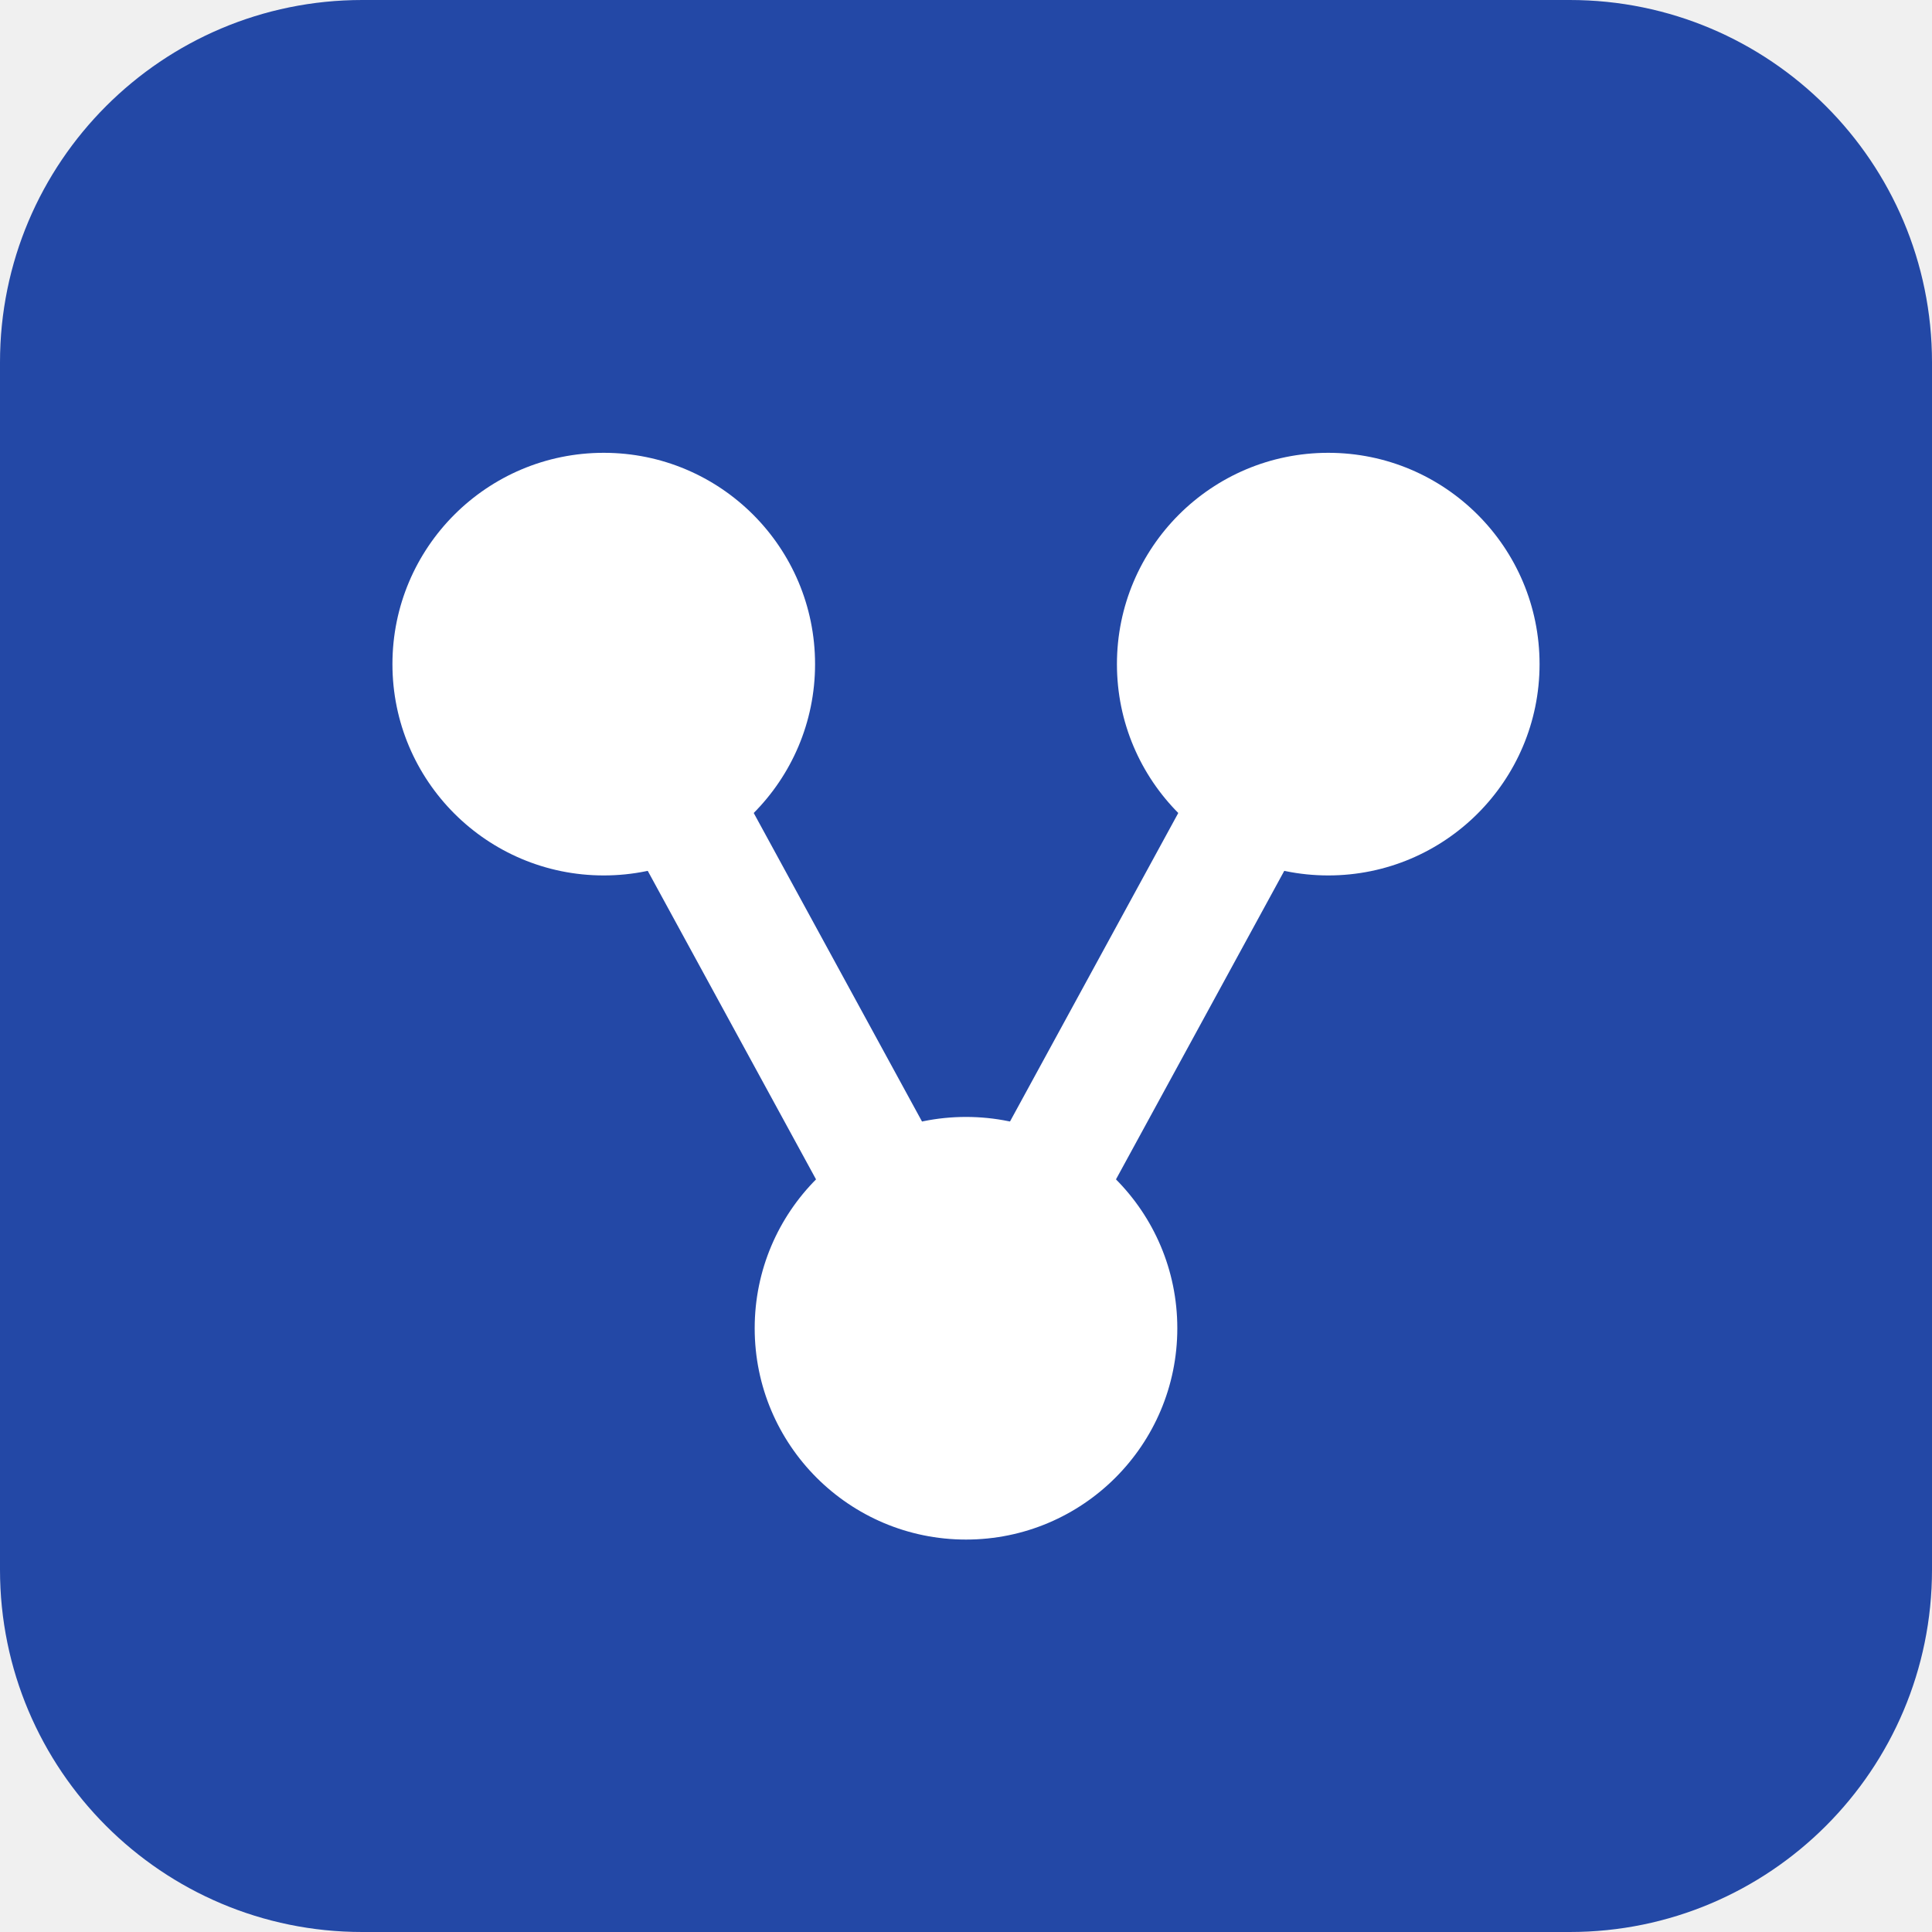
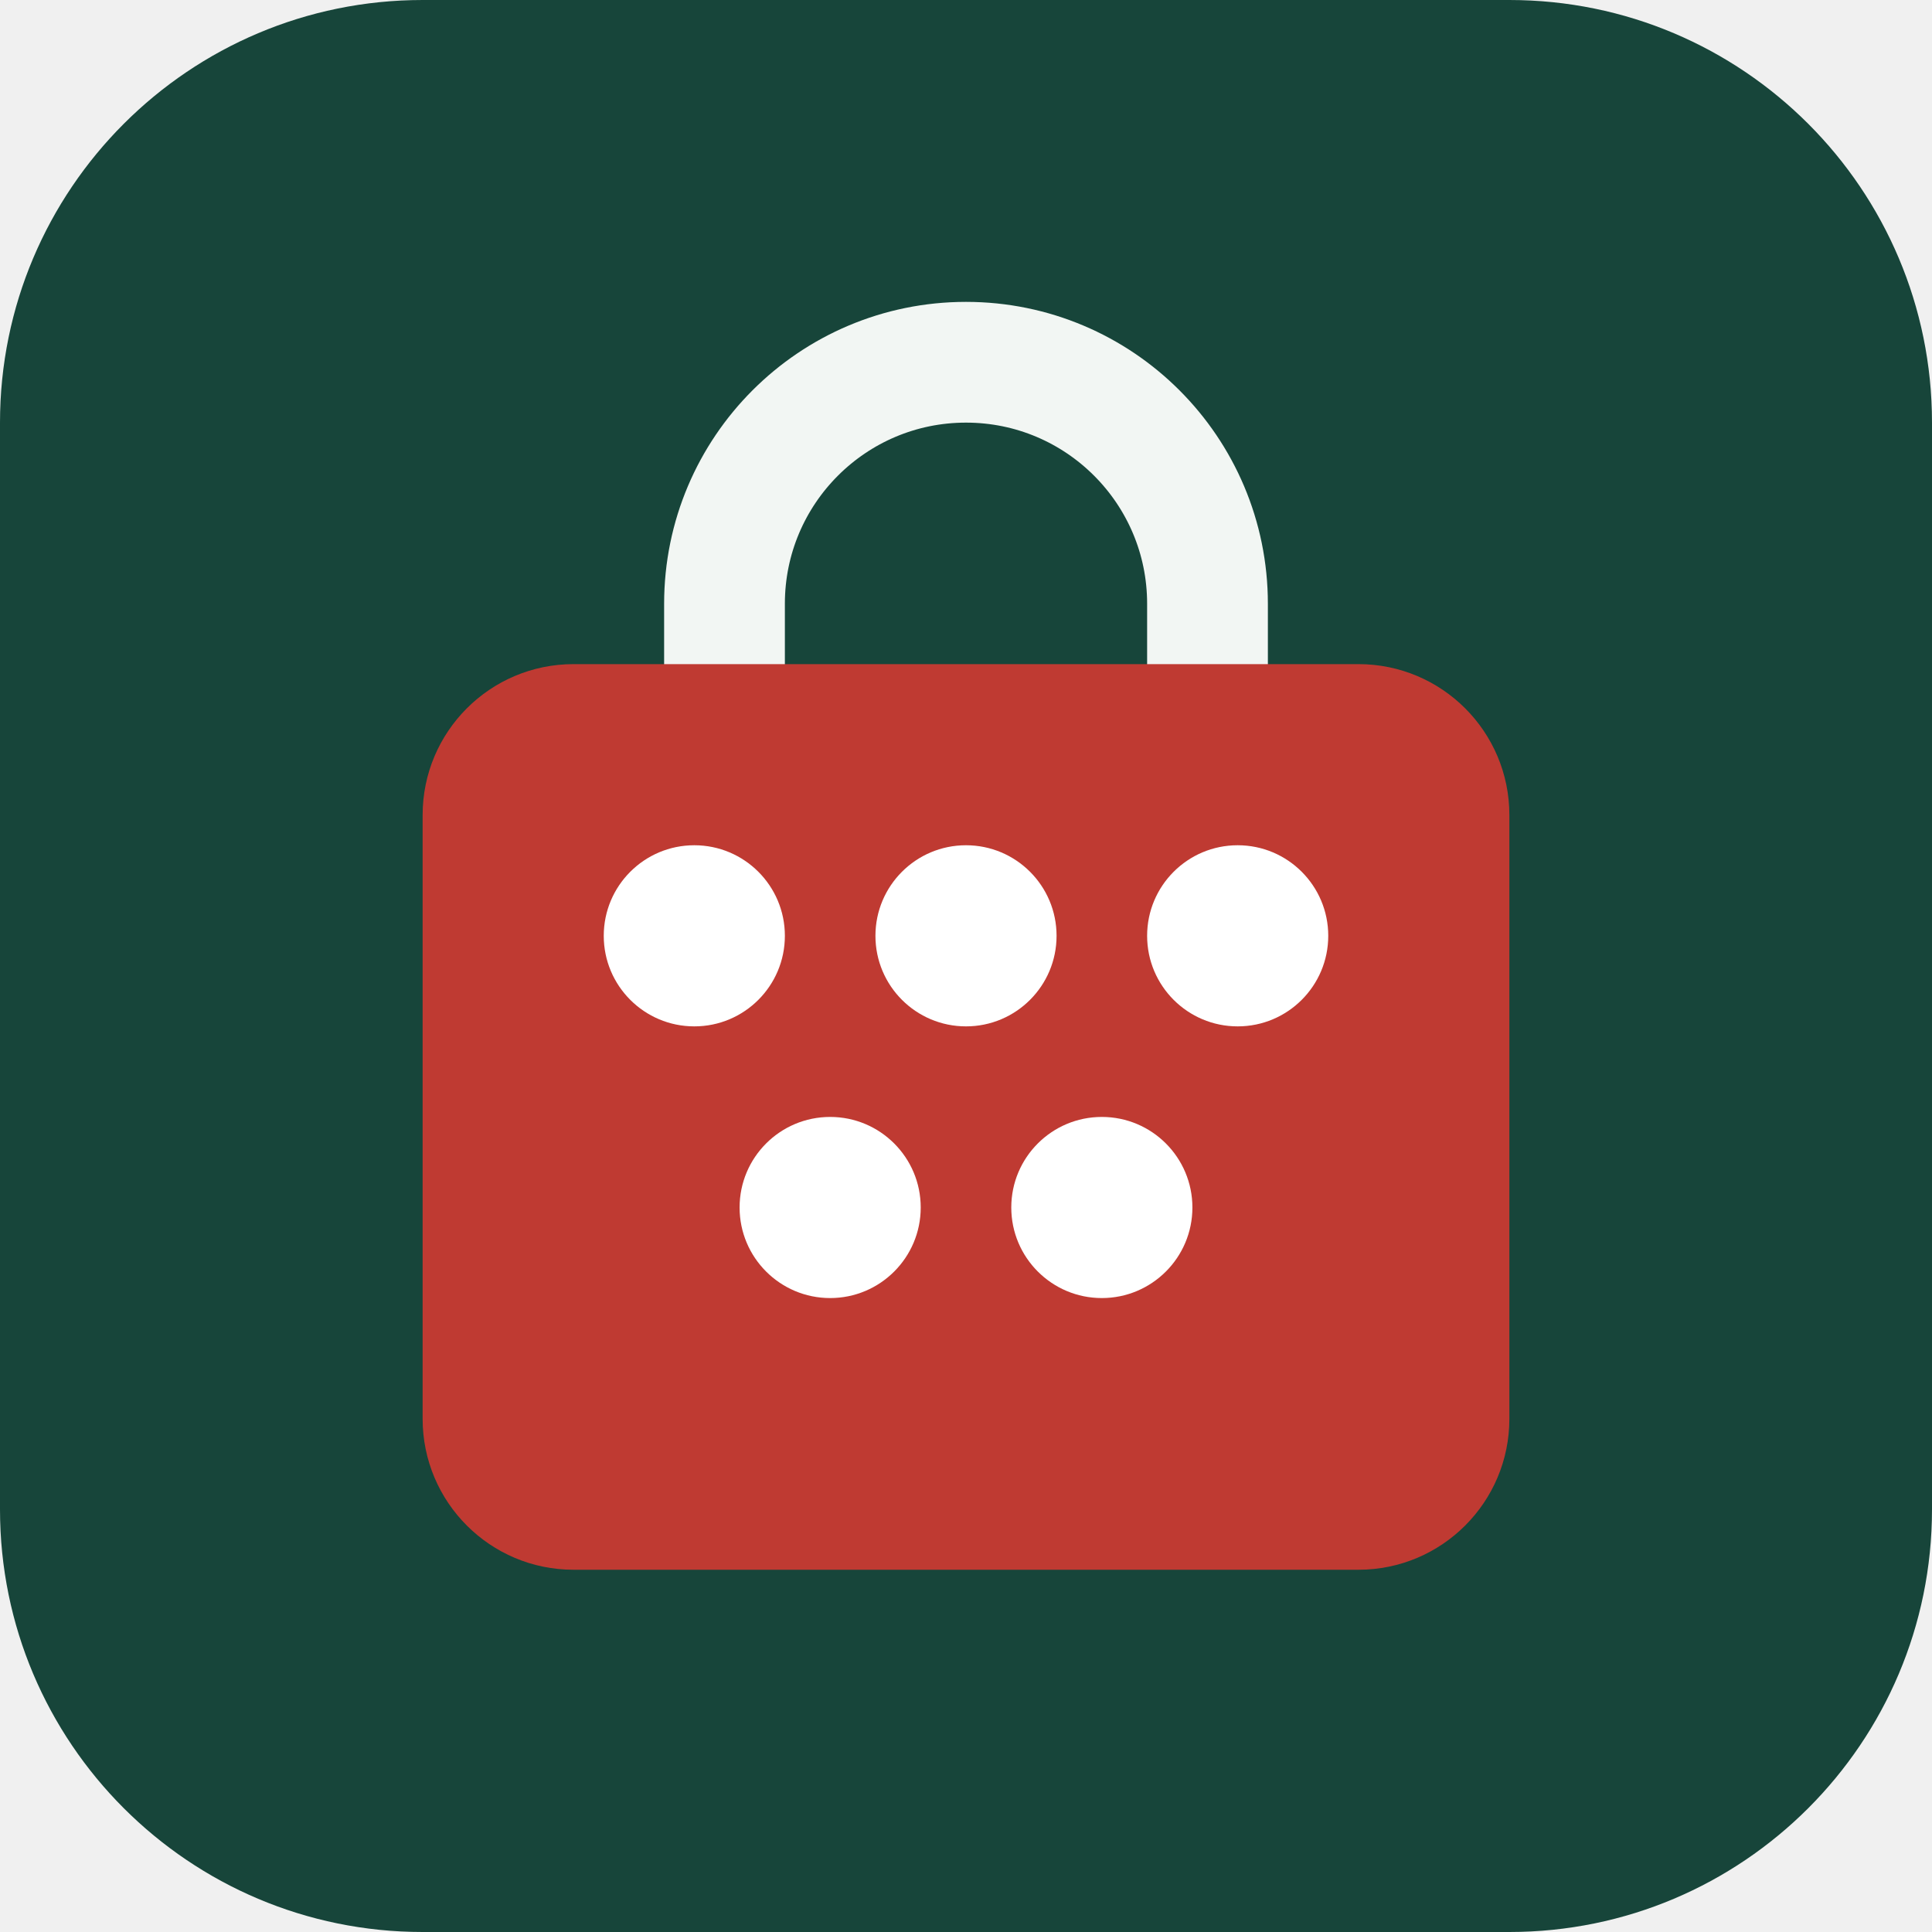
<svg xmlns="http://www.w3.org/2000/svg" viewBox="0 0 32 32">
-   <rect width="32" height="32" rx="6" fill="#2348a6" />
-   <path d="M10 11 16 22 22 11" stroke="#fff" stroke-width="2" fill="none" />
-   <circle cx="10" cy="11" r="3.5" fill="#fff" />
-   <circle cx="22" cy="11" r="3.5" fill="#fff" />
-   <circle cx="16" cy="22" r="3.5" fill="#fff" />
+   <rect width="32" height="32" rx="7" fill="#17453a" />
+   <path d="M12 12V10a4 4 0 0 1 8 0v2" fill="none" stroke="#f2f6f3" stroke-width="2" />
+   <rect x="7" y="11" width="18" height="15" rx="2.5" fill="#bf3a32" />
+   <circle cx="11.5" cy="15.5" r="1.5" fill="#fff" />
+   <circle cx="16" cy="15.5" r="1.5" fill="#fff" />
+   <circle cx="20.5" cy="15.5" r="1.5" fill="#fff" />
+   <circle cx="13.75" cy="20" r="1.5" fill="#fff" />
+   <circle cx="18.25" cy="20" r="1.5" fill="#fff" />
</svg>
